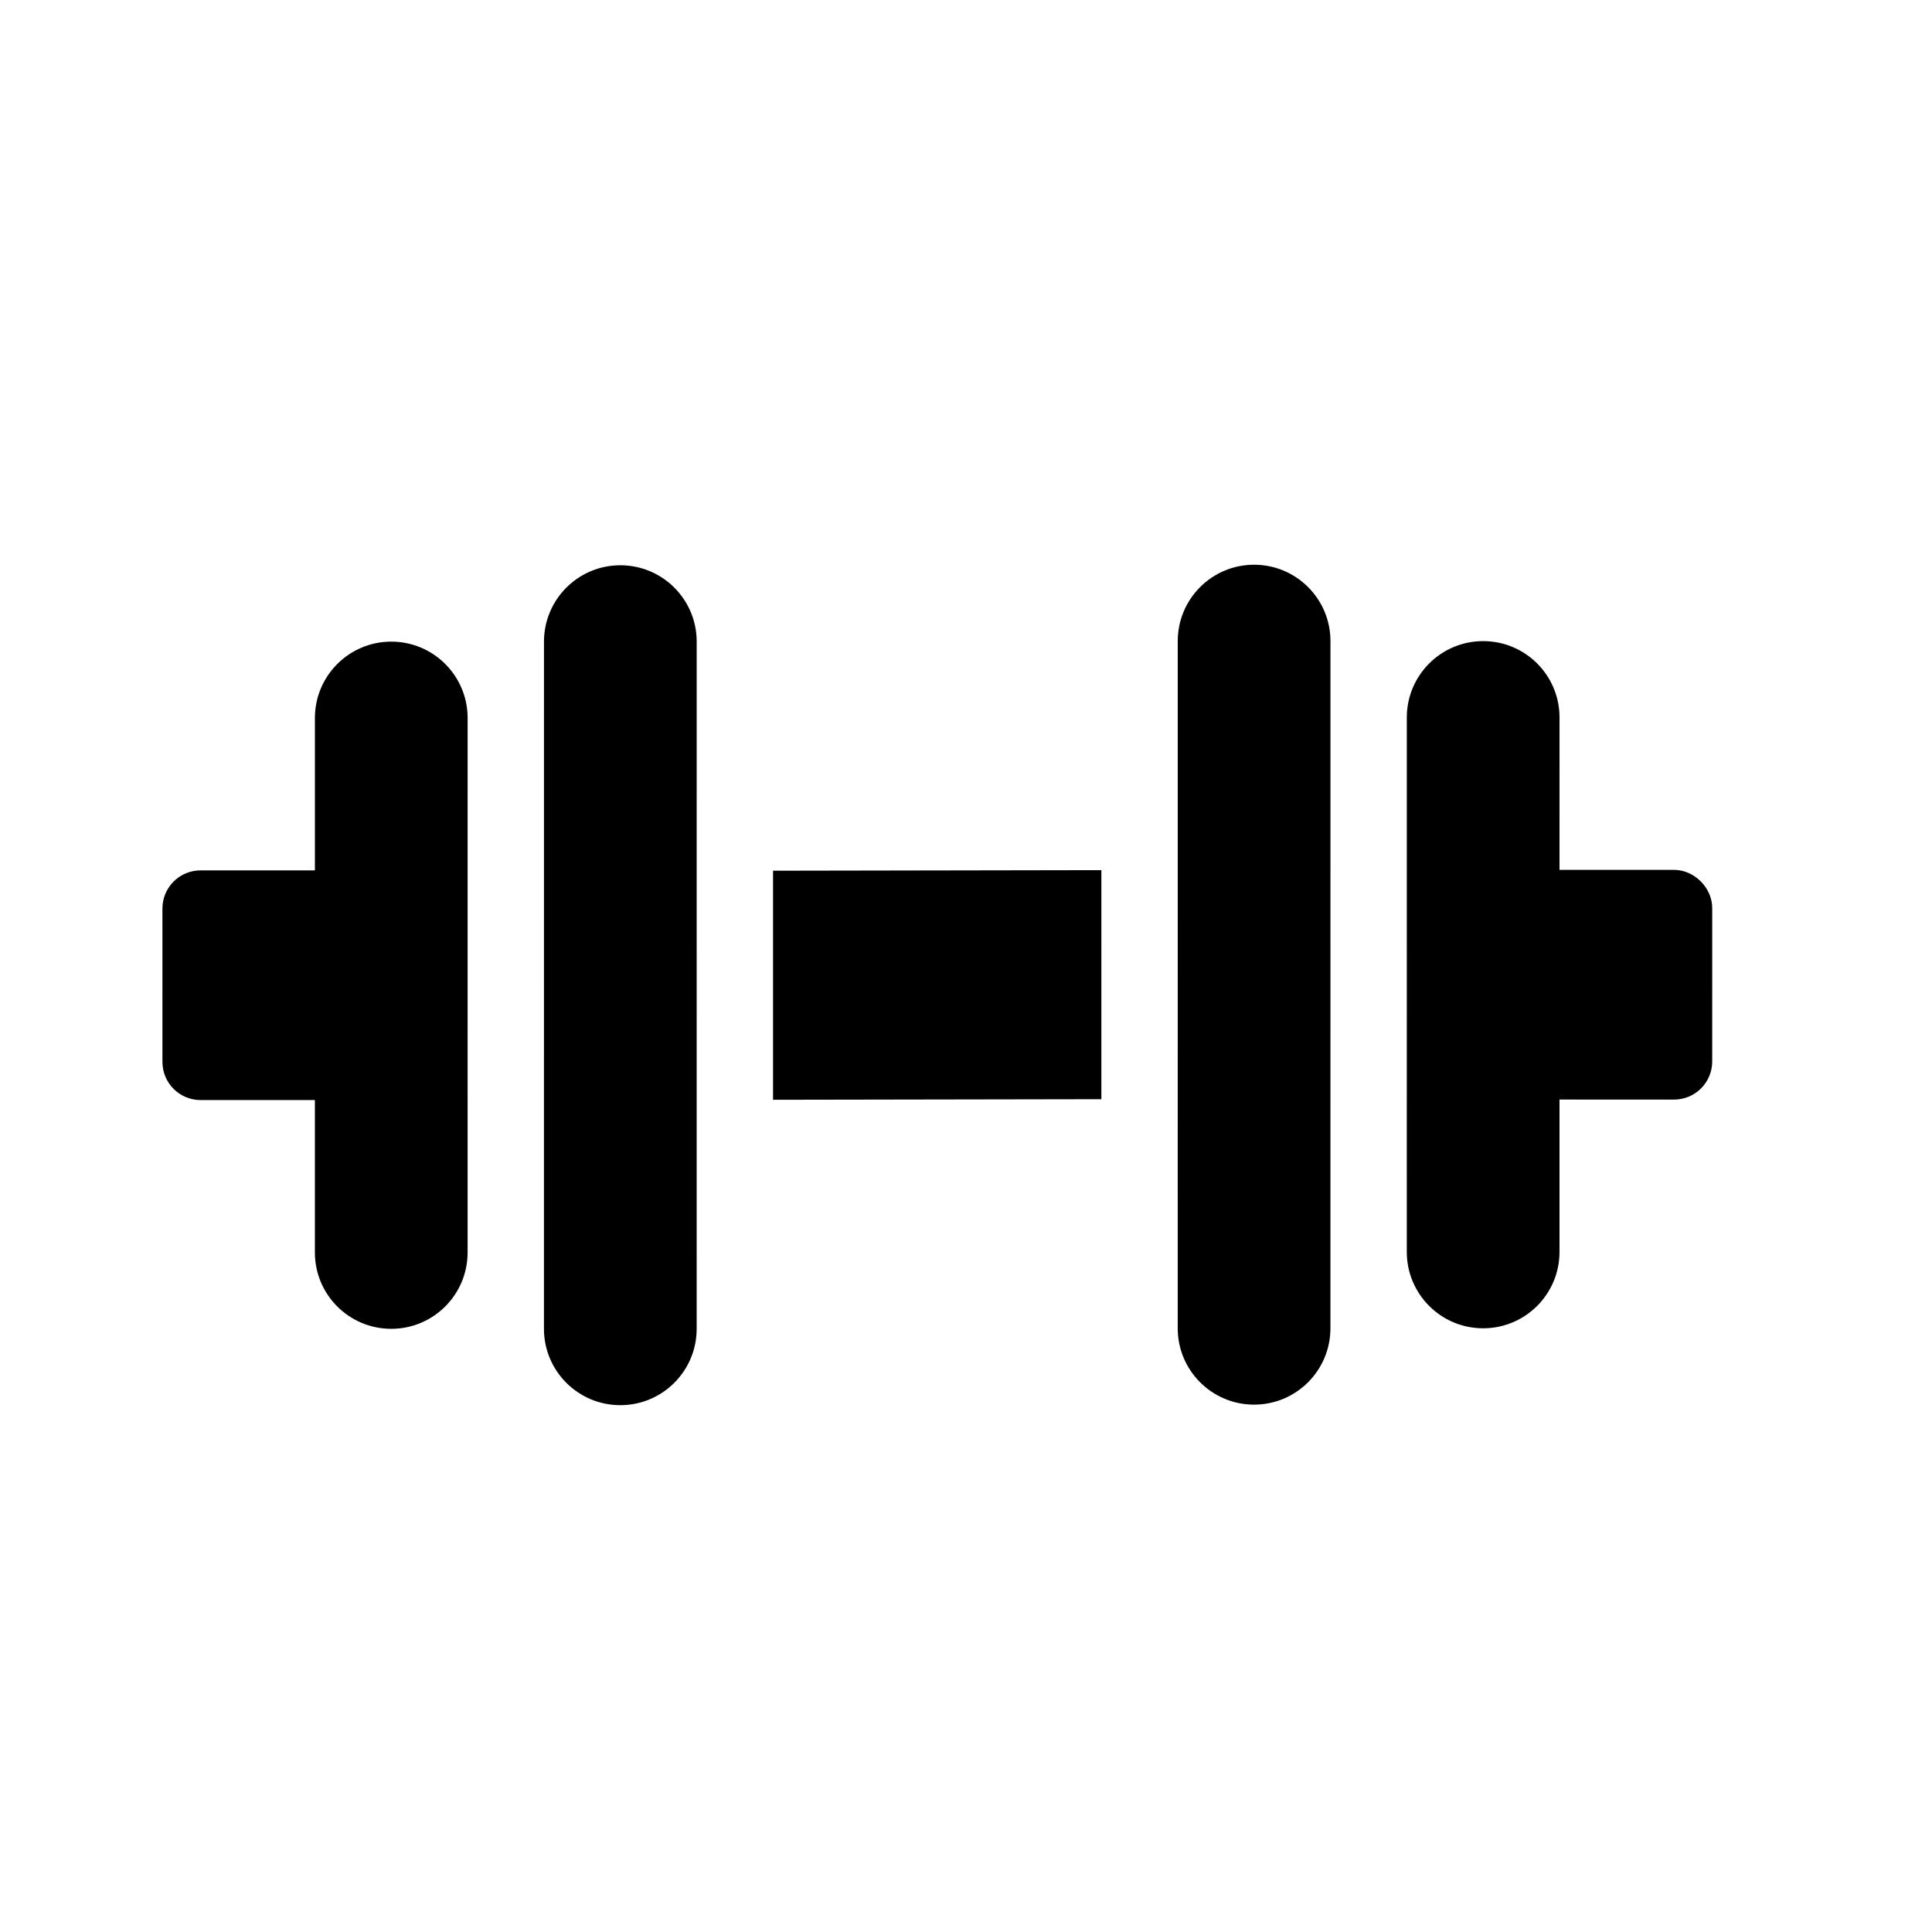
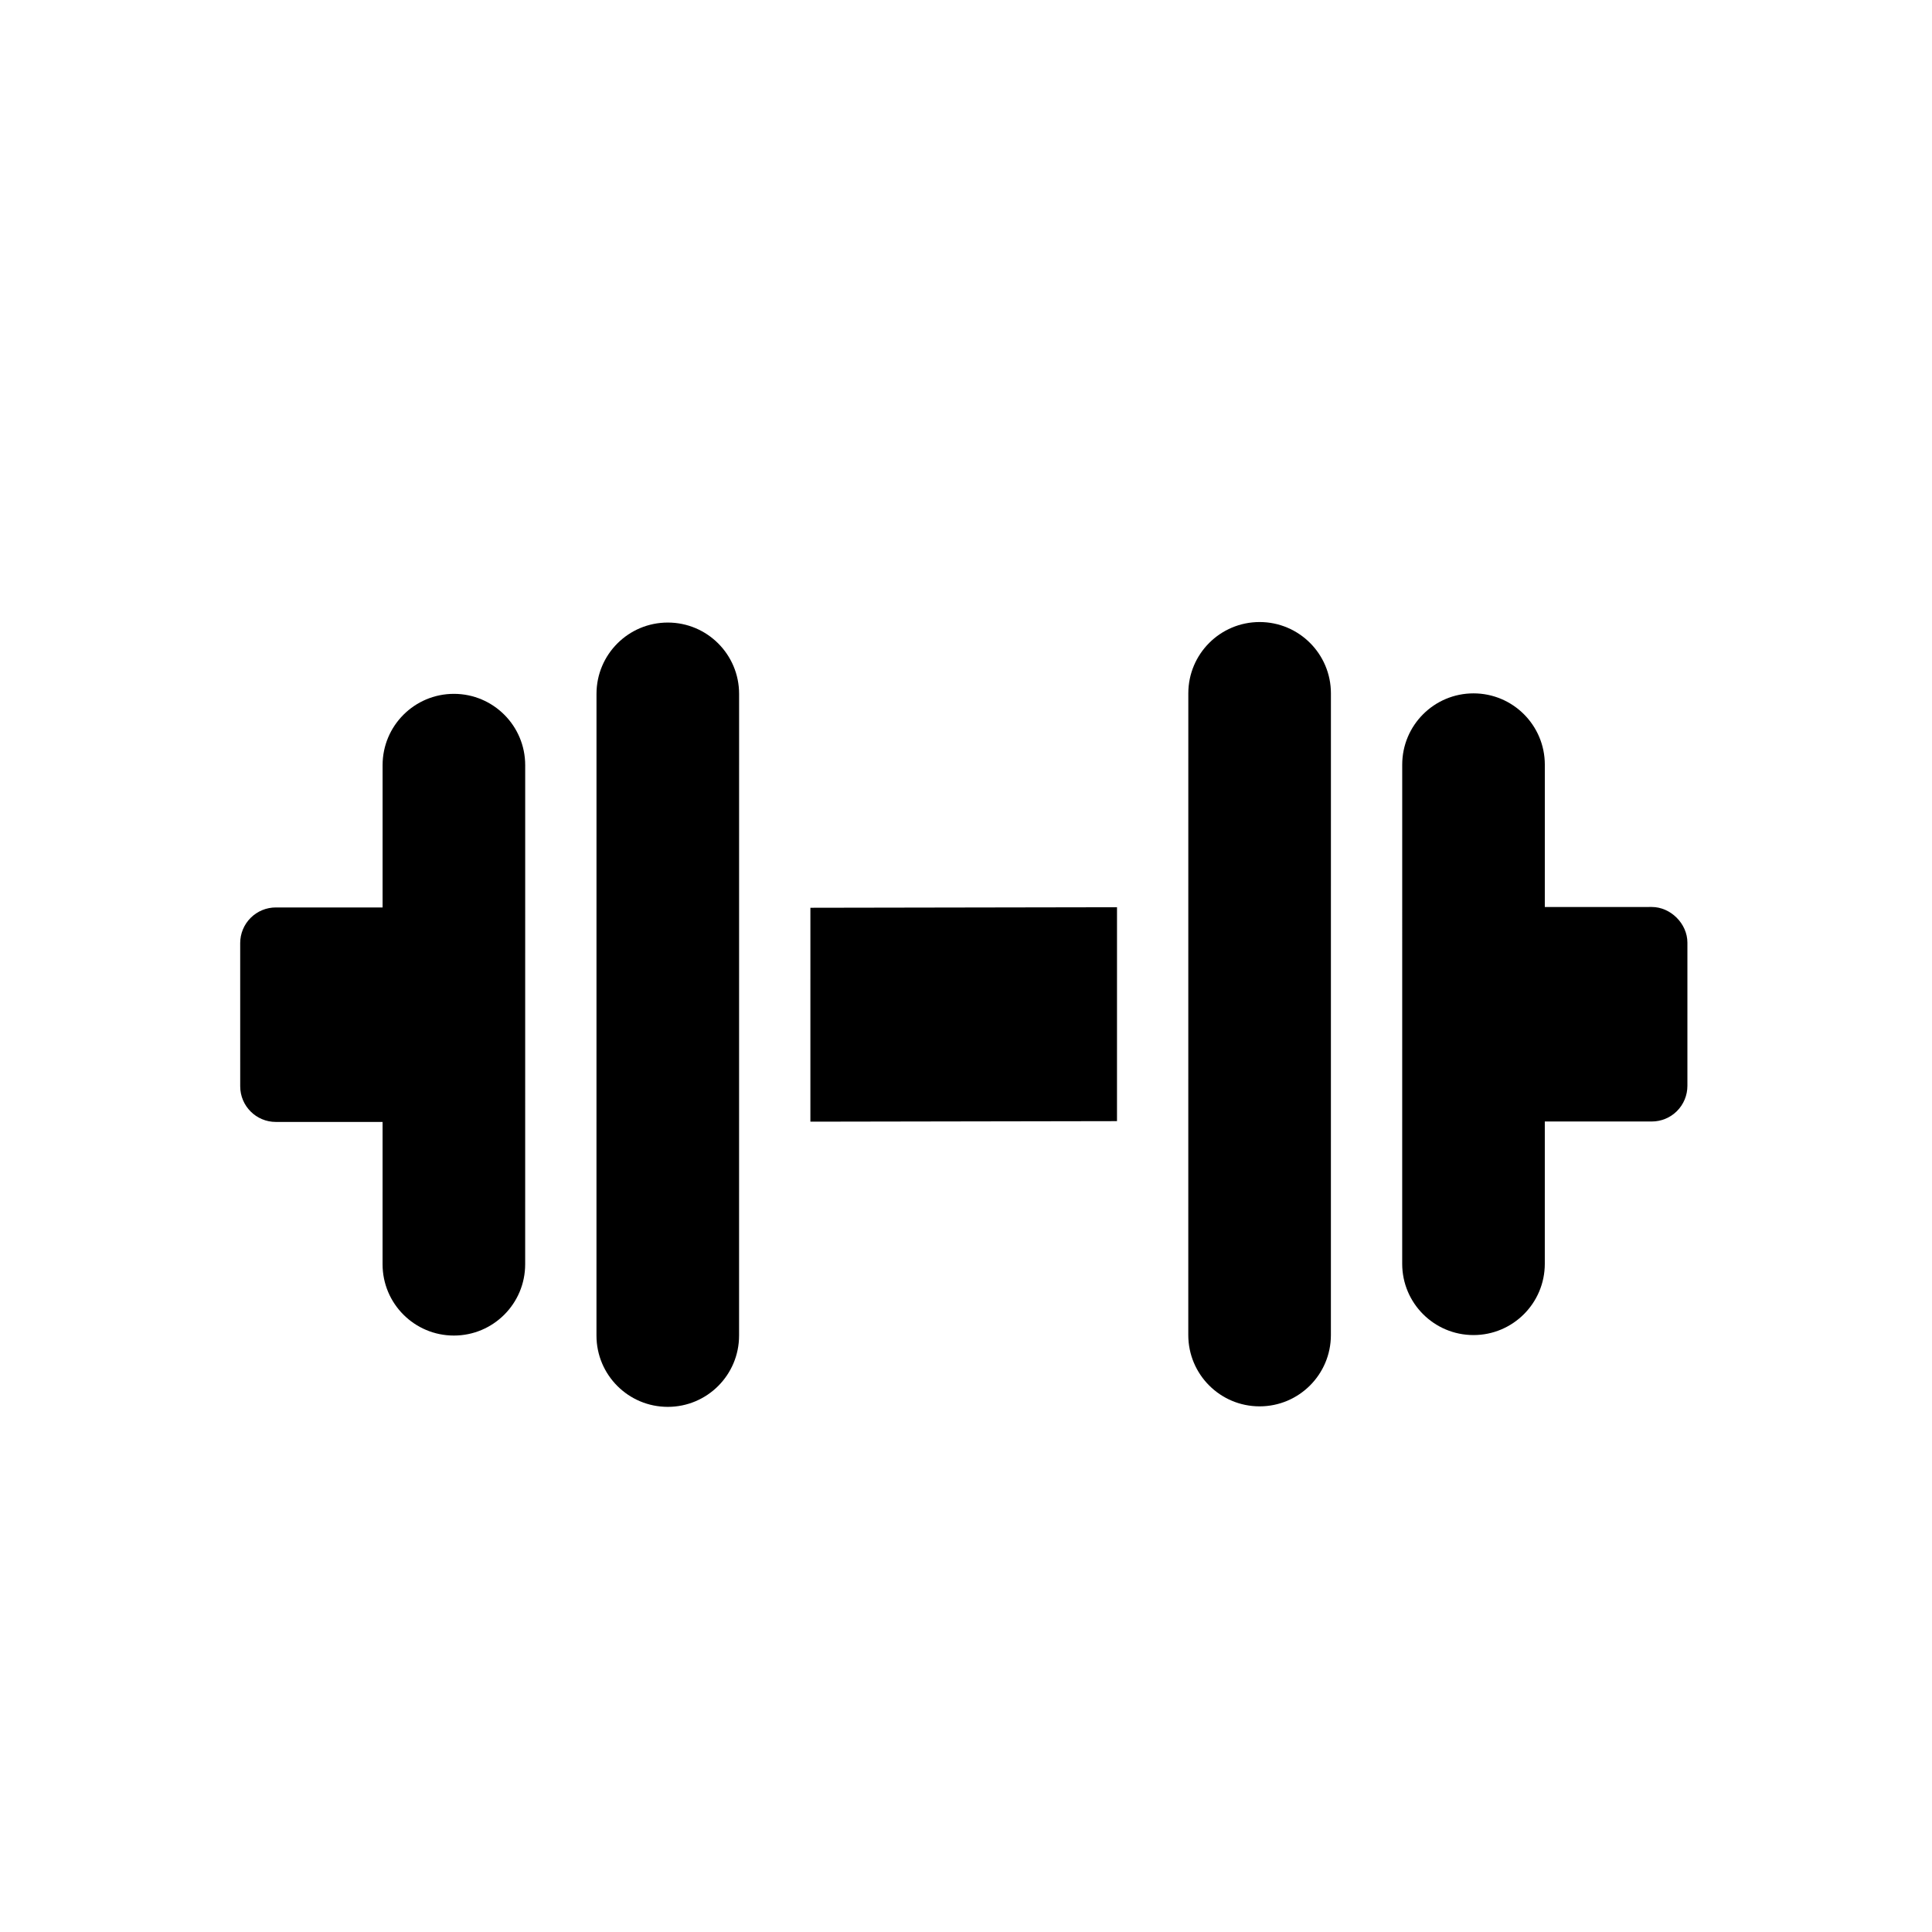
<svg xmlns="http://www.w3.org/2000/svg" enable-background="new 0 0 511.999 511.999" version="1.1" viewBox="0 0 512 512" xml:space="preserve">
-   <g transform="matrix(.47692 .47696 -.47696 .47692 248.38 16.831)">
+   <g transform="matrix(.44535 .44539 -.44539 .44535 255.4 40.811)">
    <path d="m503.06 157.28-42.338-42.338 31.827-31.815c2.814-2.811 4.396-6.62 4.396-10.604s-1.582-7.793-4.395-10.605l-42.612-42.612c-5.625-5.625-15.586-5.625-21.211 0l-31.815 31.827-42.344-42.346c-11.715-11.715-30.71-11.715-42.426 0-11.717 11.715-11.717 30.71 0 42.426l148.49 148.49c11.717 11.715 30.712 11.715 42.427 0s11.715-30.71 0-42.426z" />
  </g>
-   <g transform="matrix(.47692 .47696 -.47696 .47692 248.38 16.831)">
+   <g transform="matrix(.44535 .44539 -.44539 .44535 255.4 40.811)">
    <path d="m199.86 460.79-148.49-148.49c-11.717-11.715-30.71-11.715-42.427 0-11.715 11.717-11.715 30.712 0 42.427l42.345 42.345-31.765 31.752c-2.813 2.813-4.395 6.621-4.395 10.605s1.582 7.793 4.395 10.605l42.612 42.598c2.929 2.931 6.767 4.396 10.605 4.396s7.676-1.465 10.605-4.395l31.752-31.752 42.338 42.339c11.715 11.715 30.71 11.715 42.426 0 11.717-11.717 11.717-30.712 0-42.427z" />
  </g>
-   <g transform="matrix(.47692 .47696 -.47696 .47692 248.38 16.831)">
-     <polygon points="242.29 333.51 333.35 242.13 269.71 178.49 178.65 269.87" />
+   <g transform="matrix(.44535 .44539 -.44539 .44535 255.4 40.811)">
+     <polygon points="333.35 242.13 269.71 178.49 178.65 269.87 242.29 333.51" />
  </g>
-   <g transform="matrix(.47692 .47696 -.47696 .47692 248.38 16.831)">
+   <g transform="matrix(.44535 .44539 -.44539 .44535 255.4 40.811)">
    <path d="m460.63 242.13-190.92-190.92c-11.715-11.715-30.711-11.715-42.426 0-11.717 11.717-11.717 30.71 0 42.427l190.92 190.92c11.715 11.715 30.71 11.715 42.426 0 11.717-11.715 11.717-30.71 0-42.427z" />
  </g>
-   <g transform="matrix(.47692 .47696 -.47696 .47692 248.38 16.831)">
-     <path d="m284.71 418.36-190.92-190.92c-11.715-11.715-30.71-11.715-42.425 0-11.717 11.717-11.717 30.712 0 42.427l190.92 190.92c11.715 11.715 30.71 11.715 42.426 0 11.717-11.715 11.717-30.71 0-42.426z" />
+   <g transform="matrix(.44535 .44539 -.44539 .44535 244.55 38.641)">
+     <path d="m299.33 408.62-190.92-190.92c-11.715-11.715-30.71-11.715-42.425 0-11.717 11.717-11.717 30.712 0 42.427l190.92 190.92c11.715 11.715 30.71 11.715 42.426 0 11.717-11.715 11.717-30.71 0-42.426z" />
  </g>
</svg>
